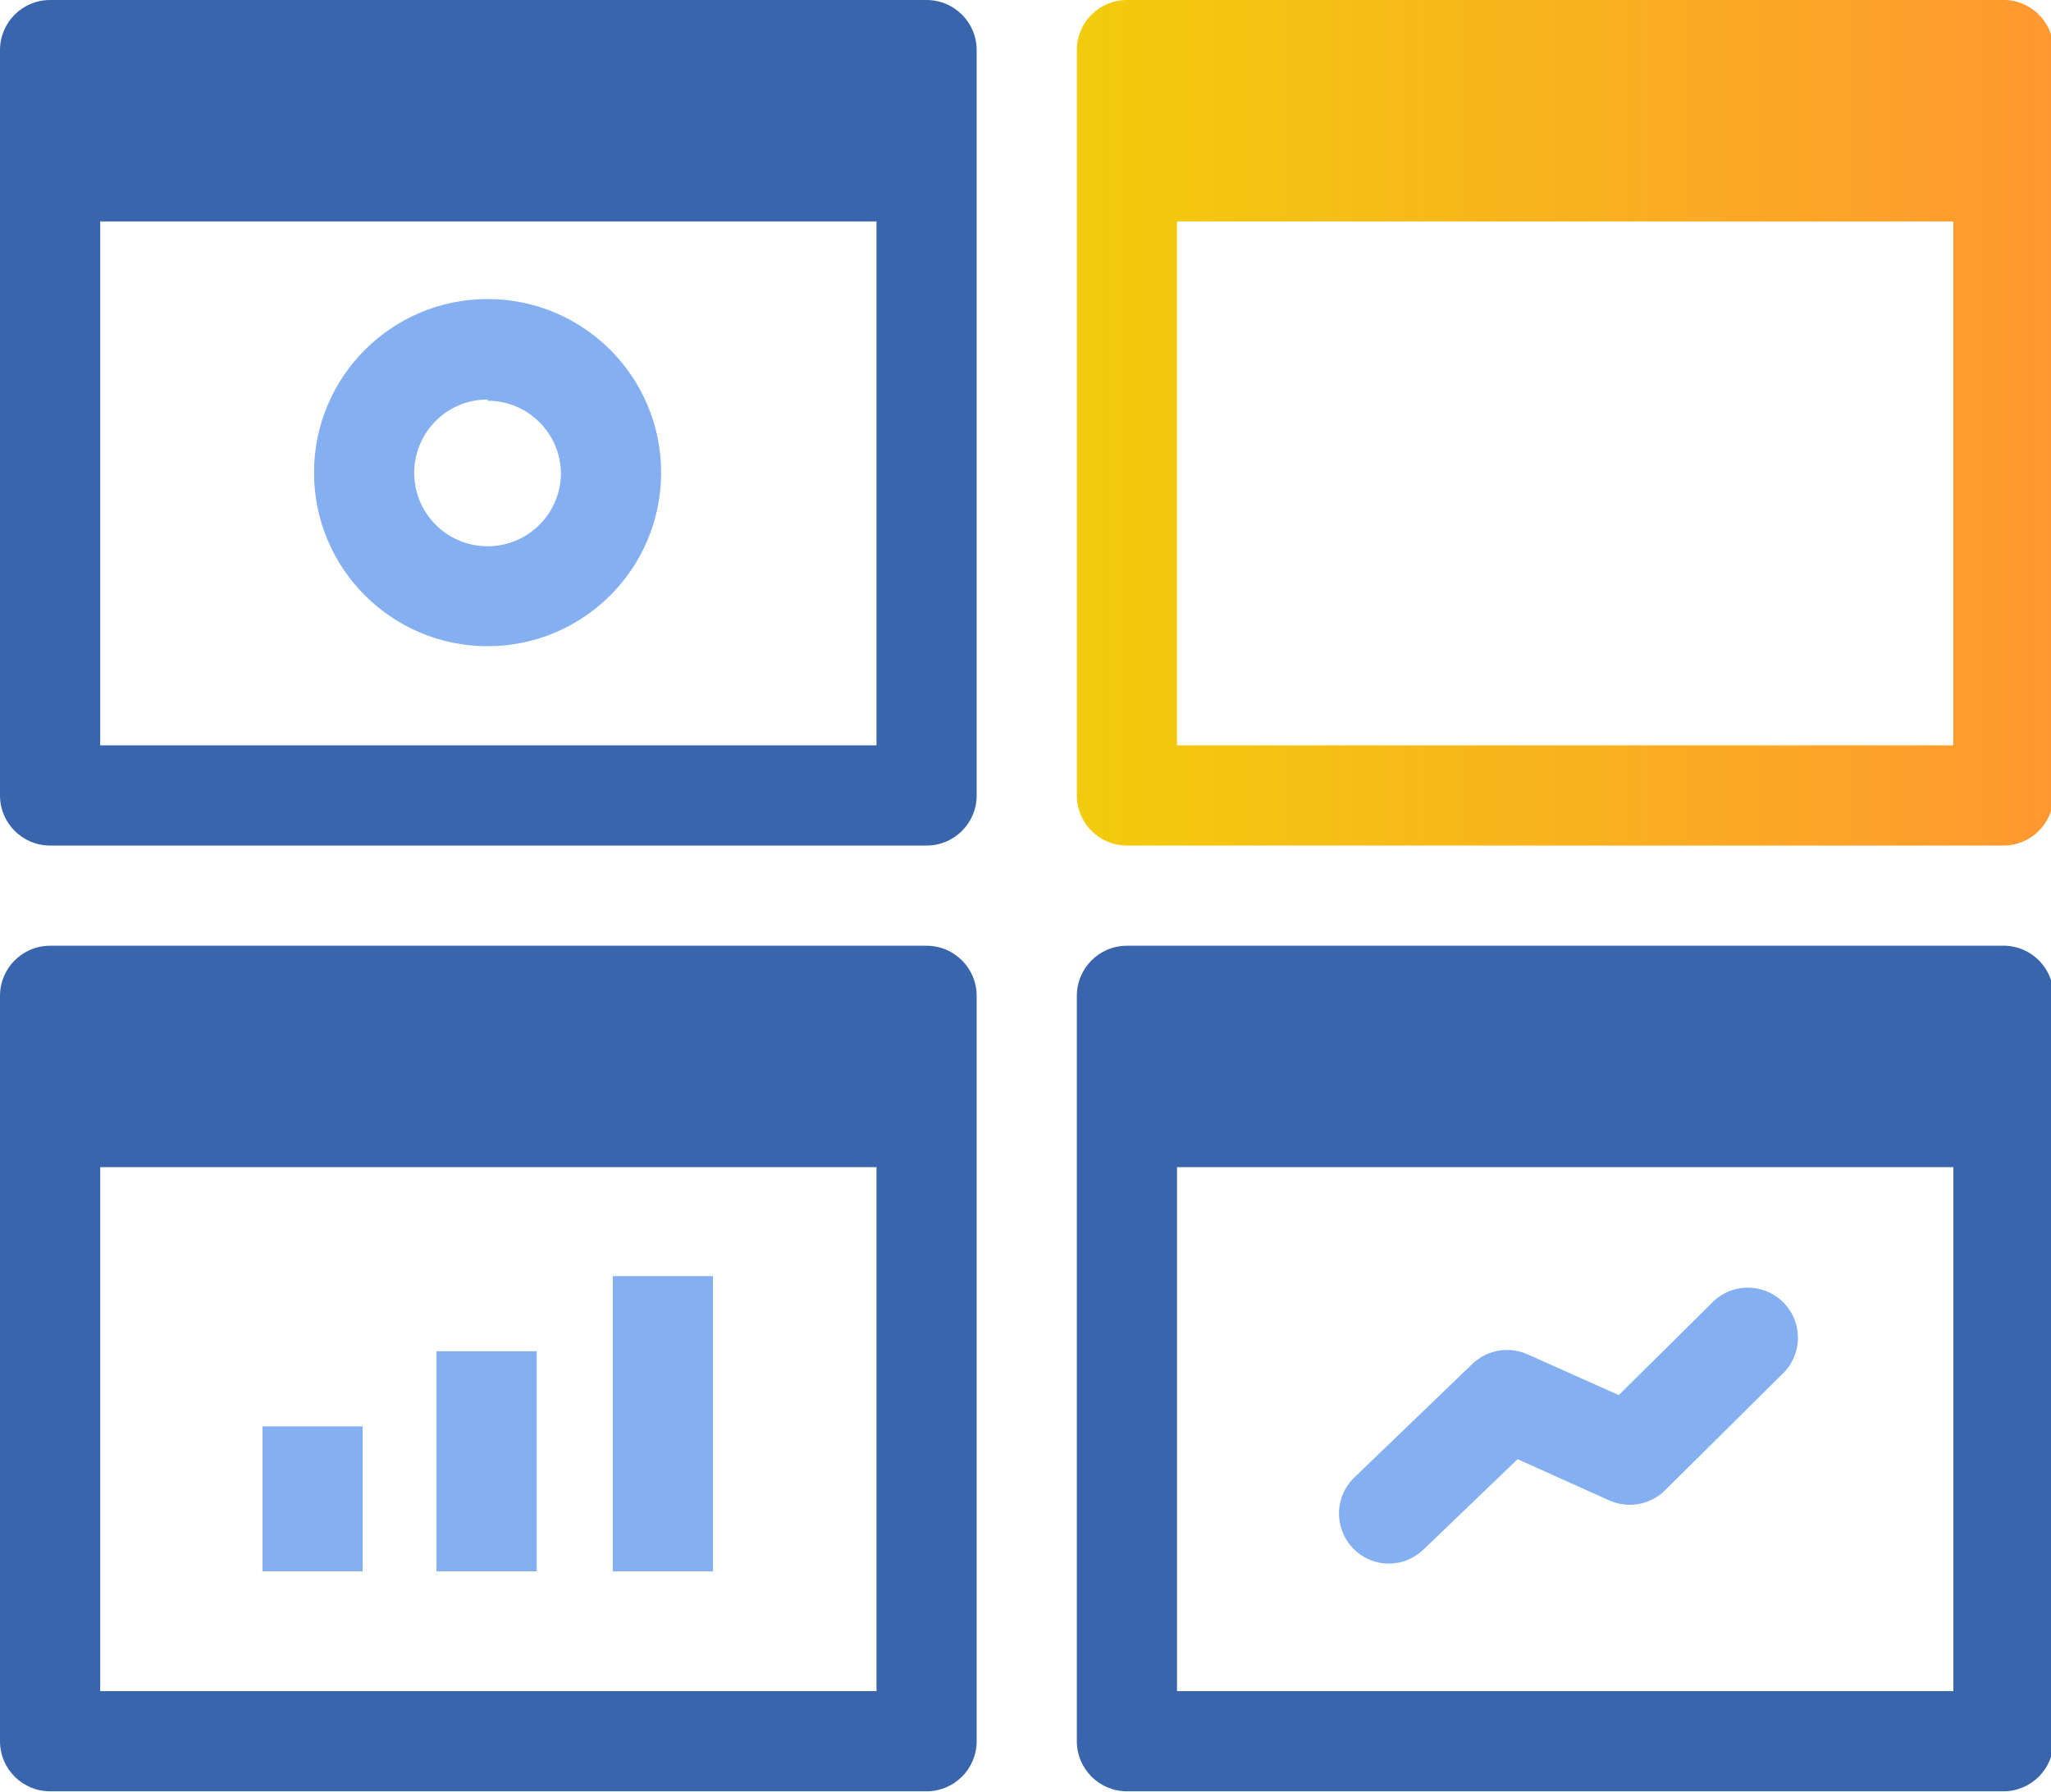
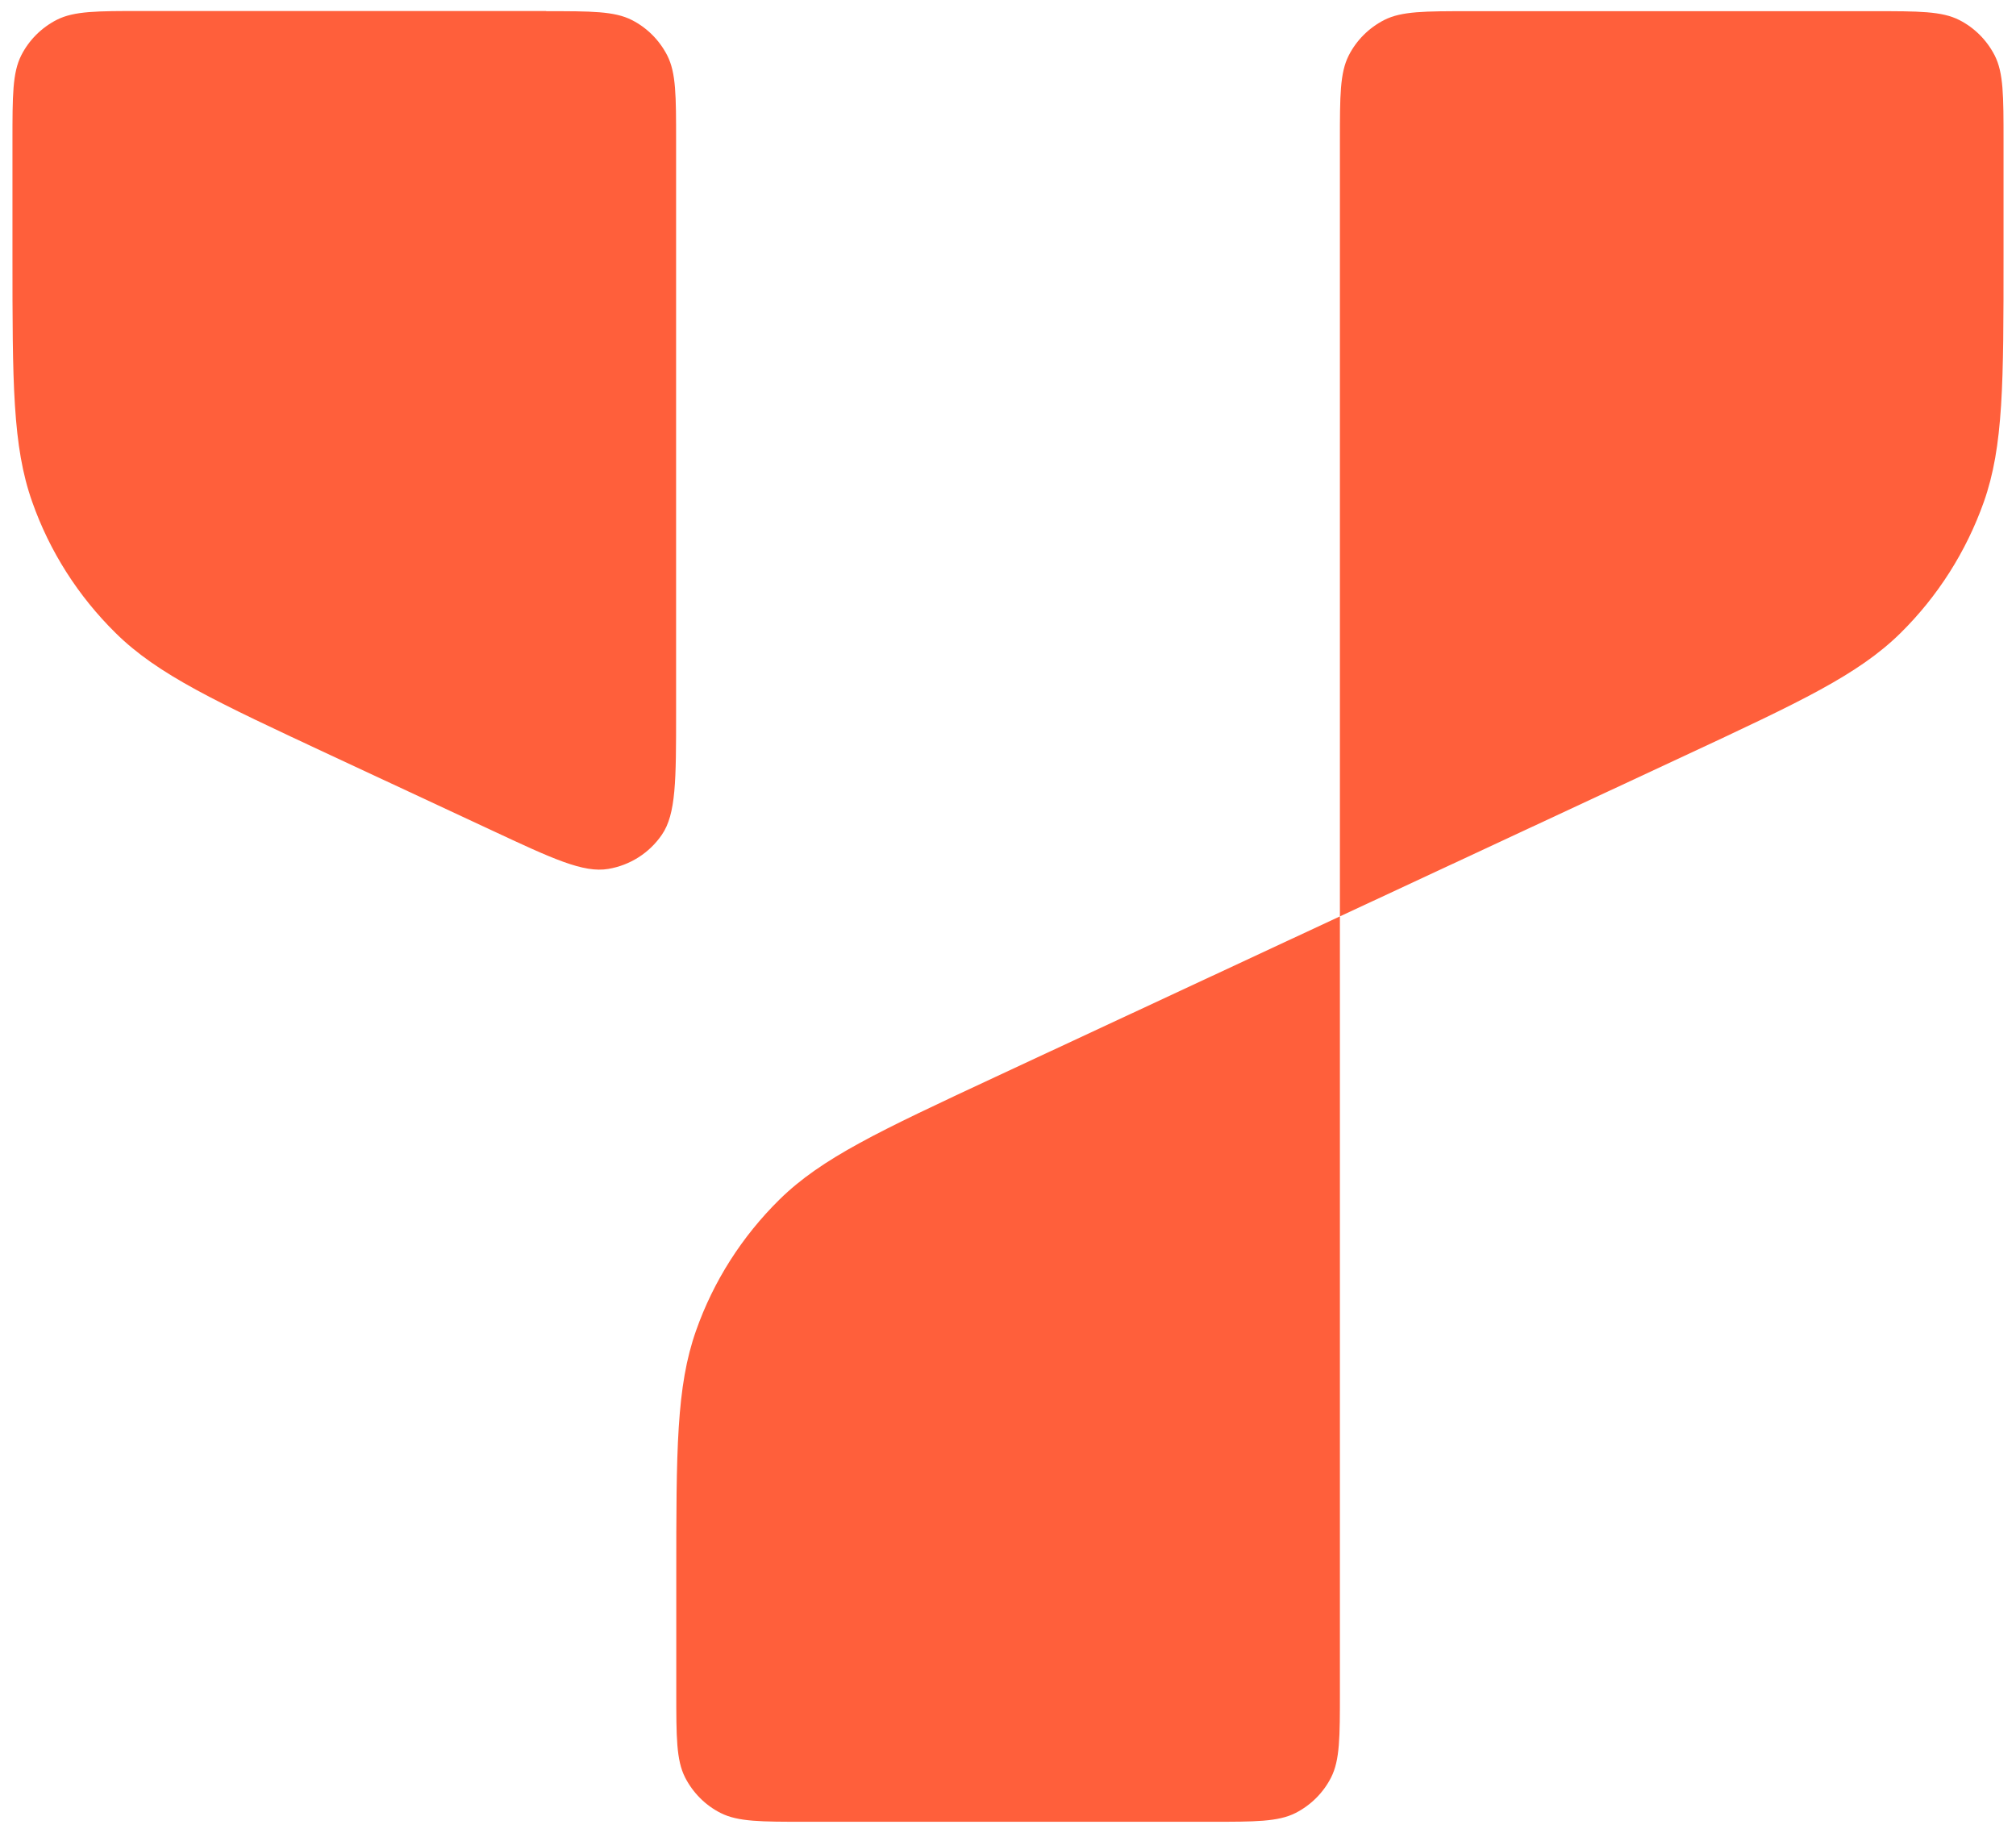
- <svg xmlns="http://www.w3.org/2000/svg" viewBox="0 0 81.9 71.52">
-   <defs>
-     <style>.cls-1{fill:#84aff1;}.cls-2{fill:#3865ab;}.cls-3{fill:url(#linear-gradient);}</style>
-     <linearGradient id="linear-gradient" x1="42.95" y1="16.88" x2="81.9" y2="16.88" gradientUnits="userSpaceOnUse">
-       <stop offset="0" stop-color="#f2cc0c" />
-       <stop offset="1" stop-color="#ff9830" />
-     </linearGradient>
-   </defs>
-   <g id="Layer_2" data-name="Layer 2">
-     <g id="Layer_1-2" data-name="Layer 1">
-       <path class="cls-1" d="M55.46,62.43A2,2,0,0,1,54.07,59l4.72-4.54a2,2,0,0,1,2.2-.39l3.65,1.63,3.68-3.64a2,2,0,1,1,2.81,2.84l-4.64,4.6a2,2,0,0,1-2.22.41L60.6,58.26l-3.76,3.61A2,2,0,0,1,55.46,62.43Z" />
-       <path class="cls-2" d="M37,0H2A2,2,0,0,0,0,2V31.76a2,2,0,0,0,2,2H37a2,2,0,0,0,2-2V2A2,2,0,0,0,37,0ZM4,29.76V8.84H35V29.76Z" />
-       <path class="cls-3" d="M79.9,0H45a2,2,0,0,0-2,2V31.76a2,2,0,0,0,2,2h35a2,2,0,0,0,2-2V2A2,2,0,0,0,79.9,0ZM47,29.76V8.84h31V29.76Z" />
-       <path class="cls-2" d="M37,37.76H2a2,2,0,0,0-2,2V69.52a2,2,0,0,0,2,2H37a2,2,0,0,0,2-2V39.76A2,2,0,0,0,37,37.76ZM4,67.52V46.6H35V67.52Z" />
-       <path class="cls-2" d="M79.9,37.76H45a2,2,0,0,0-2,2V69.52a2,2,0,0,0,2,2h35a2,2,0,0,0,2-2V39.76A2,2,0,0,0,79.9,37.76ZM47,67.52V46.6h31V67.52Z" />
-       <rect class="cls-1" x="10.48" y="56.95" width="4" height="5.79" />
-       <rect class="cls-1" x="17.43" y="53.95" width="4" height="8.79" />
-       <rect class="cls-1" x="24.47" y="50.95" width="4" height="11.79" />
-       <path class="cls-1" d="M19.47,25.8a6.93,6.93,0,1,1,6.93-6.92A6.93,6.93,0,0,1,19.47,25.8Zm0-9.85a2.93,2.93,0,1,0,2.93,2.93A2.93,2.93,0,0,0,19.47,16Z" />
-     </g>
+ <svg xmlns="http://www.w3.org/2000/svg" version="1.1" id="Yugabyte-Logomark-RGB" x="0px" y="0px" viewBox="0 0 1100 1000" style="enable-background:new 0 0 1100 1000;" xml:space="preserve">
+   <style type="text/css">
+ 	.st0{fill:#FF5F3B;}
+ </style>
+   <g id="Yugabyte-Logomark-RGB_00000053532692058007466350000008955313869091275913_">
+     <path class="st0" d="M298,6.1c24.8,0,37.2,0,46.7,4.8c8.3,4.2,15.1,11,19.4,19.4c4.8,9.5,4.8,21.9,4.8,46.7v311.7   c0,37,0,55.5-7.8,66.8c-6.8,9.9-17.3,16.6-29.2,18.6c-13.6,2.3-30.3-5.5-63.9-21.2l-87.3-40.7c-63-29.4-94.6-44.1-117.6-66.8   c-20.4-20.1-36-44.5-45.5-71.5C6.8,243.5,6.8,208.7,6.8,139.1V76.9c0-24.8,0-37.2,4.8-46.7c4.2-8.3,11-15.1,19.4-19.4   c9.5-4.8,21.9-4.8,46.7-4.8H298z" />
+     <path class="st0" d="M1022.3,6.1c24.8,0,37.2,0,46.7,4.8c8.3,4.2,15.1,11,19.4,19.4c4.8,9.5,4.8,21.9,4.8,46.7v62.2   c0,69.6,0,104.3-10.8,134.8c-9.6,27-25.1,51.4-45.5,71.5c-23.1,22.7-54.6,37.4-117.6,66.8L731.1,500v-423c0-24.8,0-37.2,4.8-46.7   c4.2-8.3,11-15.1,19.4-19.4c9.5-4.8,21.9-4.8,46.7-4.8H1022.3z" />
+     <path class="st0" d="M731.1,500v423.1c0,24.8,0,37.2-4.8,46.7c-4.2,8.3-11,15.1-19.4,19.4c-9.5,4.8-21.9,4.8-46.7,4.8H439.9   c-24.8,0-37.2,0-46.7-4.8c-8.3-4.2-15.1-11-19.4-19.4c-4.8-9.5-4.8-21.9-4.8-46.7v-62.3c0-69.6,0-104.3,10.8-134.8   c9.5-27,25.1-51.4,45.5-71.5c23.1-22.7,54.6-37.4,117.6-66.8L731.1,500z" />
  </g>
</svg>
